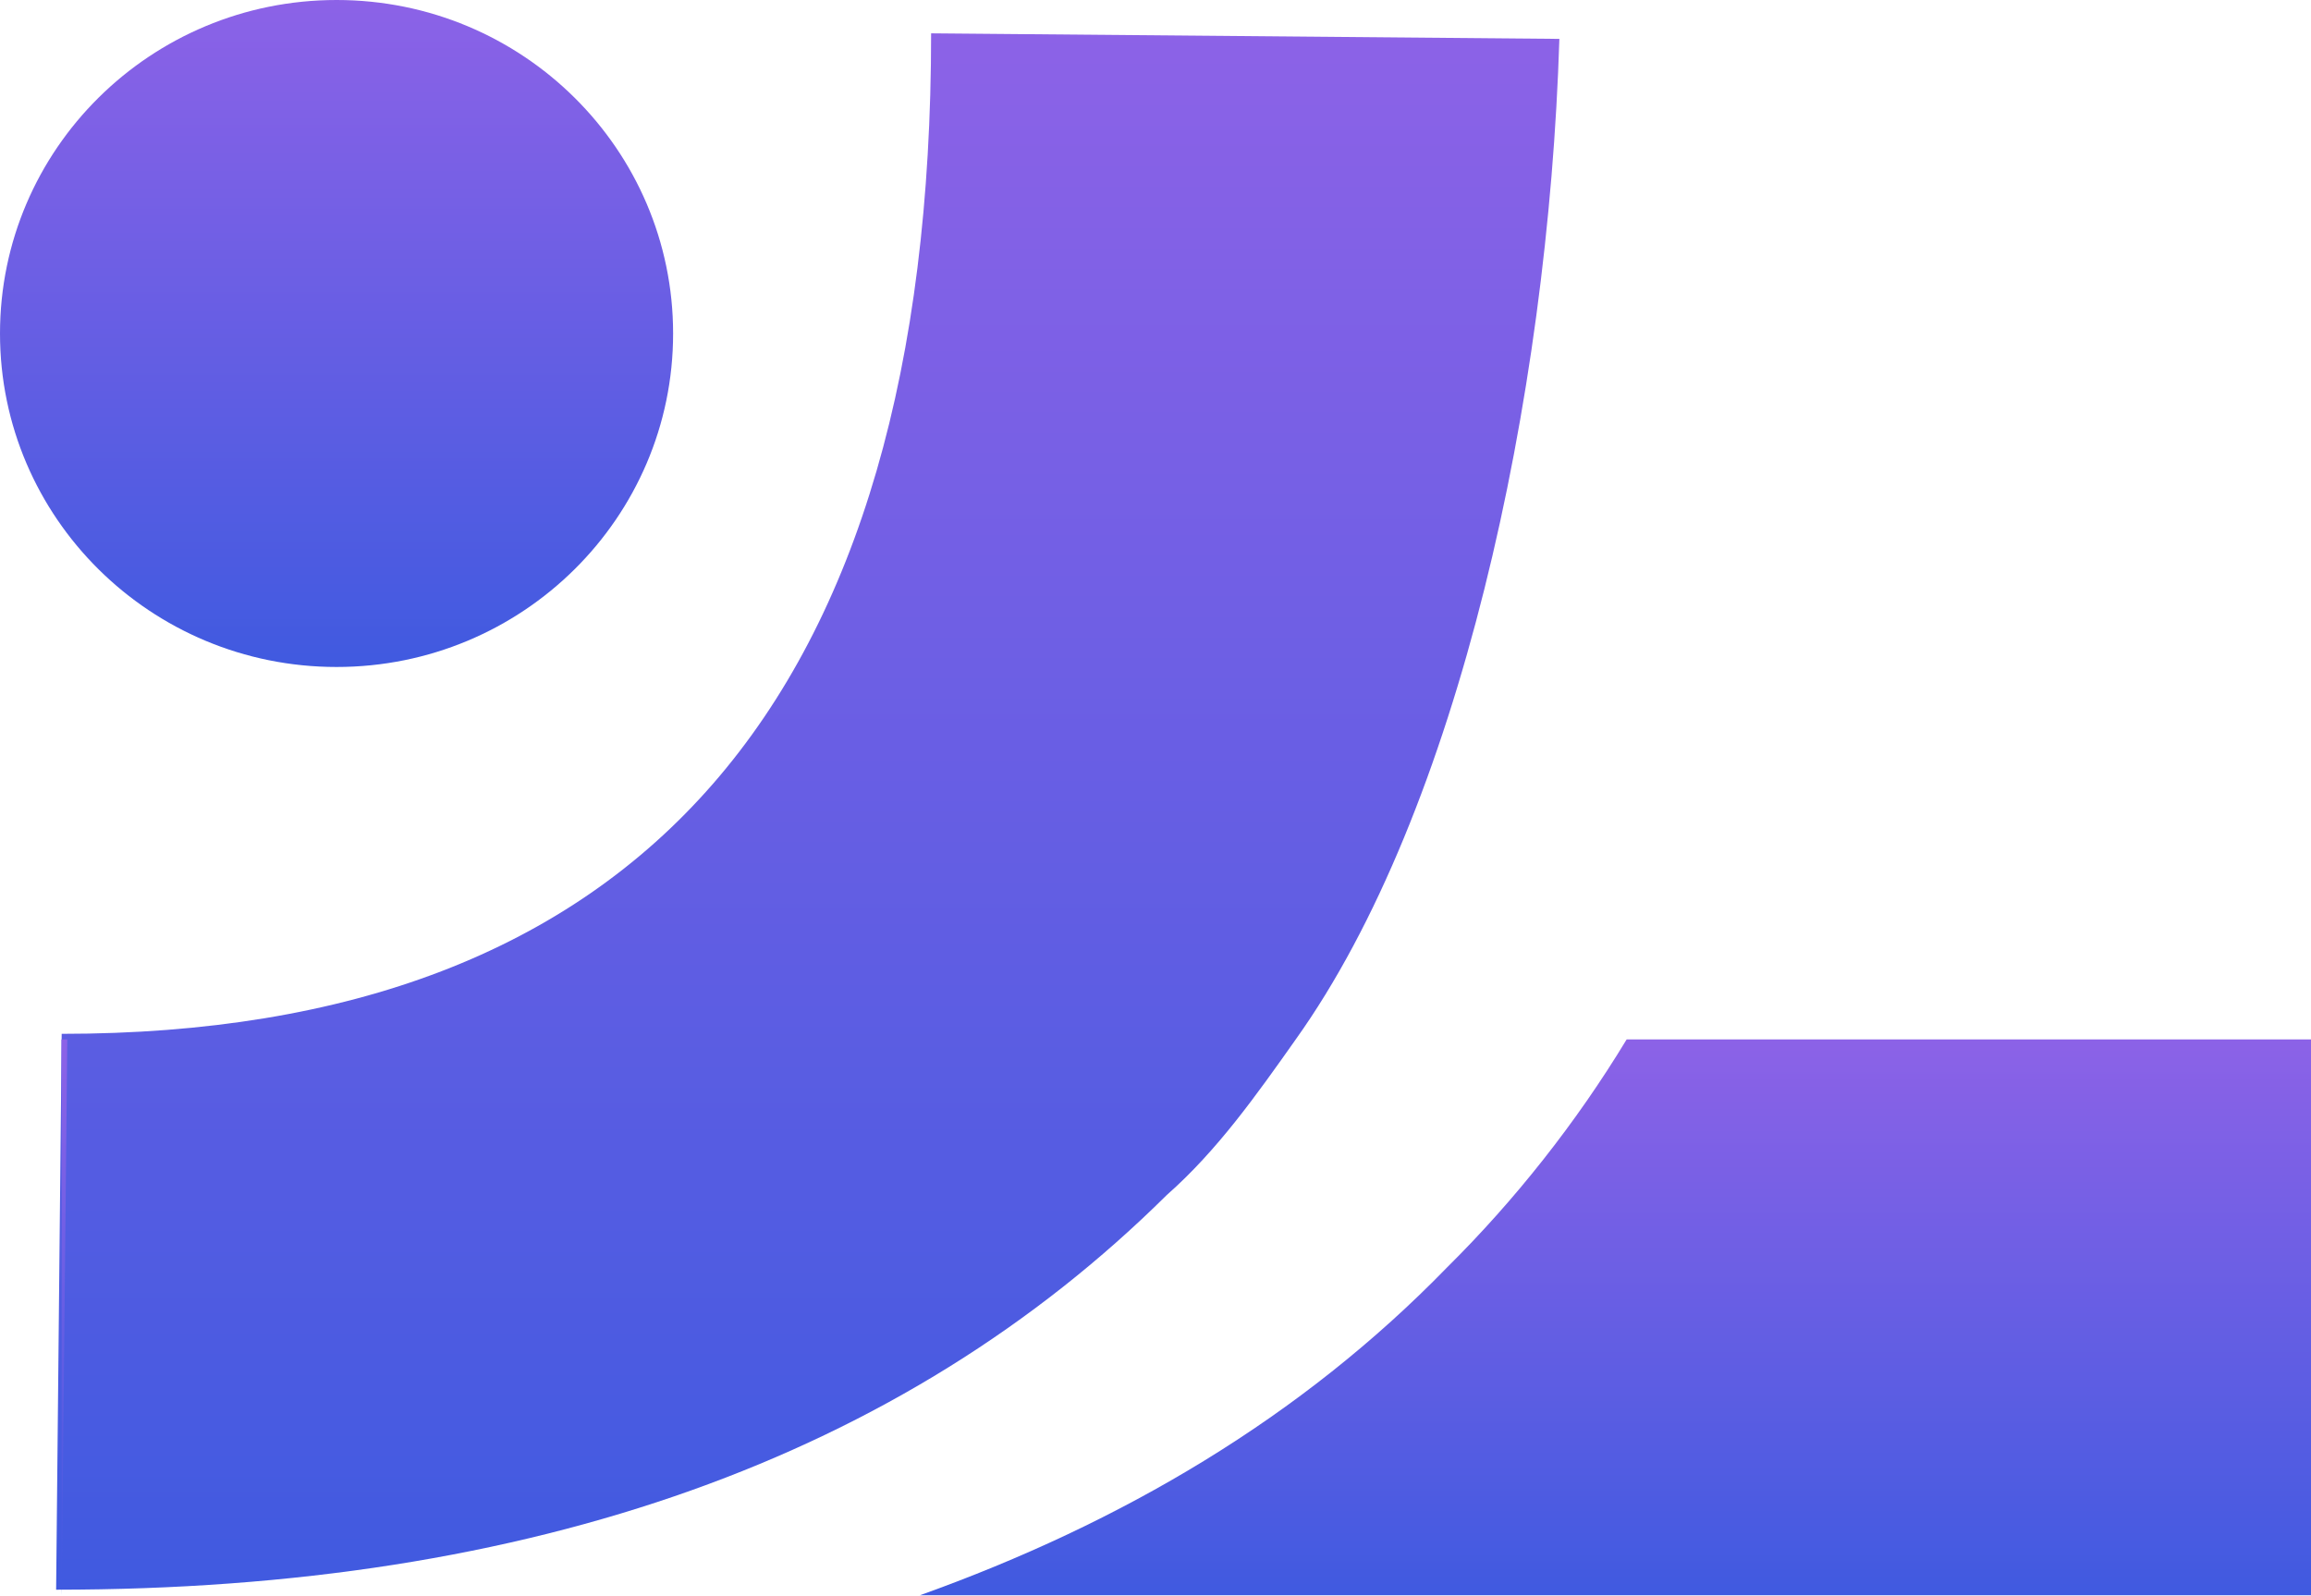
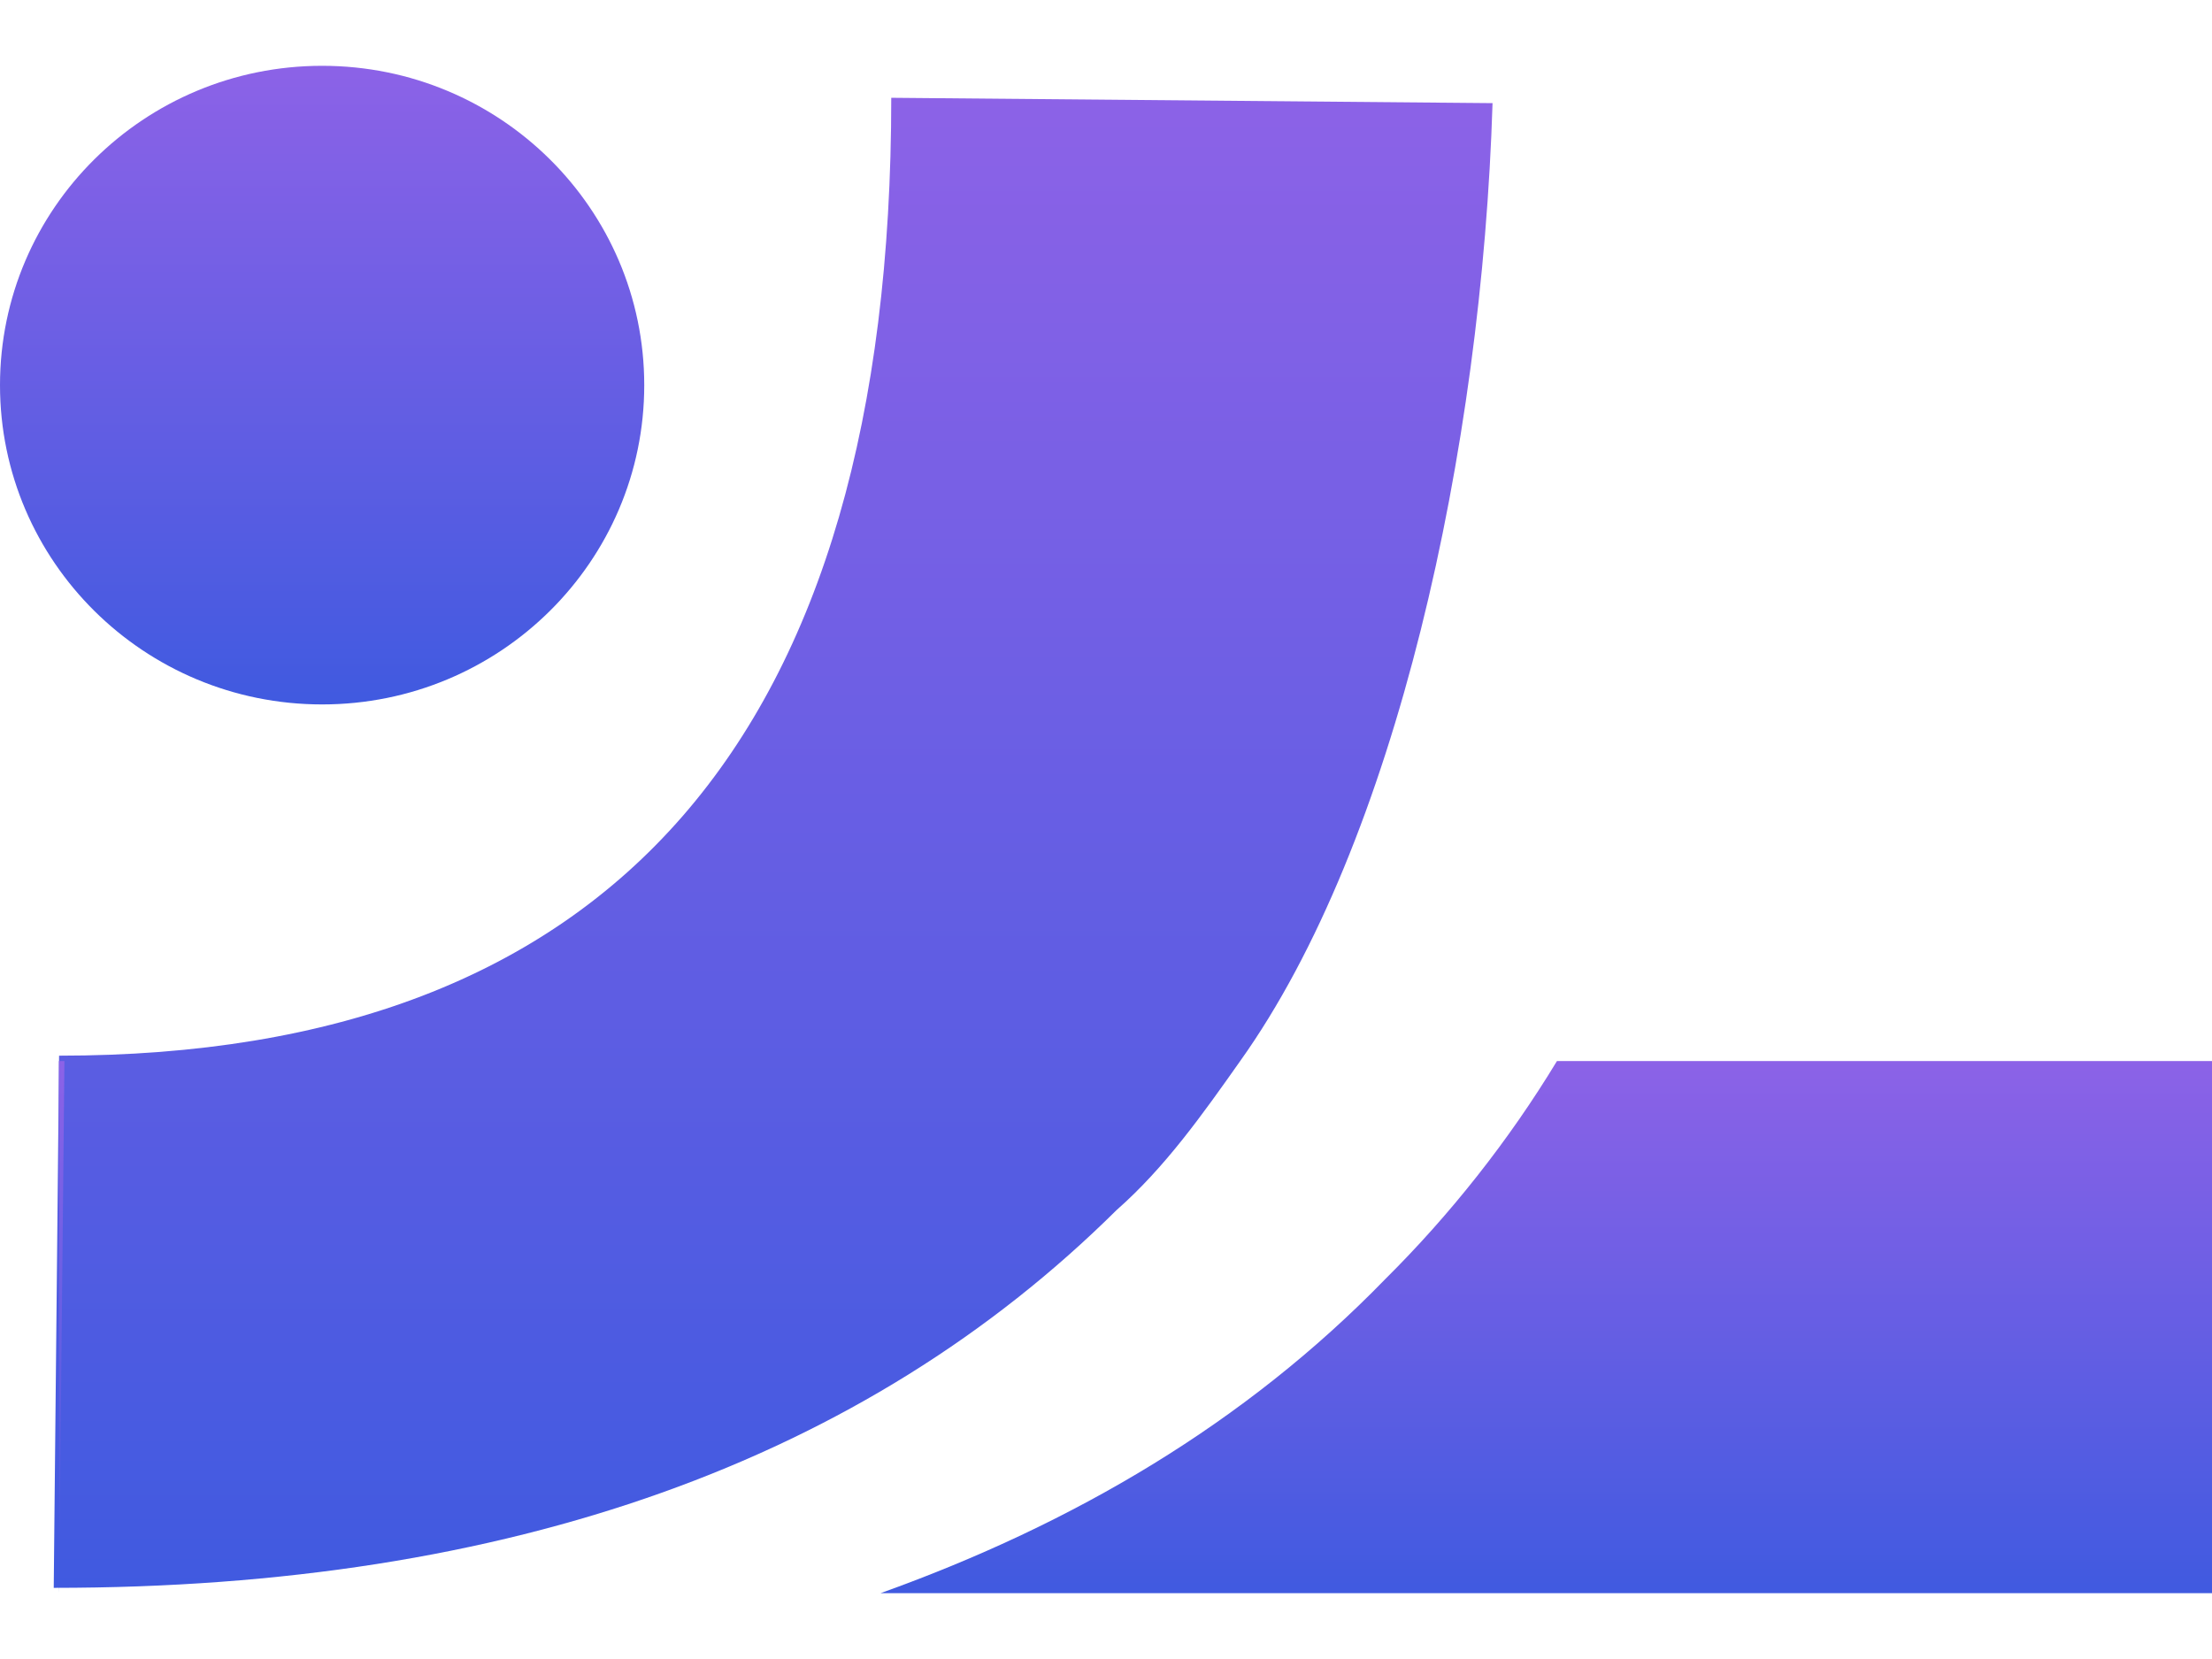
- <svg xmlns="http://www.w3.org/2000/svg" width="42" height="29" viewBox="0 0 42 29" fill="none">
-   <path d="M1.121 18.895H1.223L1.121 29V18.895Z" fill="url(#paint0_linear_386_1128)" />
-   <path d="M28.34 0.707C28.136 7.275 26.505 14.752 23.549 18.895C22.835 19.906 22.122 20.916 21.204 21.725C16.413 26.474 9.685 28.899 1.02 28.899L1.121 18.794C11.621 18.794 16.922 12.732 16.922 0.606" fill="url(#paint1_linear_386_1128)" />
-   <path d="M1.223 18.895L1.121 29V18.895H1.223Z" fill="url(#paint2_linear_386_1128)" />
-   <path d="M42 18.895V29H16.719C20.389 27.686 23.651 25.767 26.301 23.038C27.525 21.826 28.646 20.411 29.563 18.895H42Z" fill="url(#paint3_linear_386_1128)" />
-   <path d="M6.117 12.125C9.495 12.125 12.233 9.411 12.233 6.063C12.233 2.714 9.495 0 6.117 0C2.738 0 0 2.714 0 6.063C0 9.411 2.738 12.125 6.117 12.125Z" fill="url(#paint4_linear_386_1128)" />
+ <svg xmlns="http://www.w3.org/2000/svg" width="24" height="18" viewBox="0 0 24 18" fill="none">
+   <path d="M0.641 11.512H0.699L0.641 17.286V11.512Z" fill="url(#paint0_linear_592_859)" />
+   <path d="M16.194 1.119C16.078 4.872 15.146 9.144 13.456 11.512C13.049 12.089 12.641 12.666 12.116 13.128C9.379 15.842 5.534 17.228 0.583 17.228L0.641 11.454C6.641 11.454 9.67 7.99 9.67 1.061" fill="url(#paint1_linear_592_859)" />
+   <path d="M0.699 11.512L0.641 17.286V11.512H0.699Z" fill="url(#paint2_linear_592_859)" />
+   <path d="M24 11.512V17.286H9.553C11.65 16.535 13.515 15.438 15.029 13.879C15.728 13.186 16.369 12.378 16.893 11.512H24V11.512Z" fill="url(#paint3_linear_592_859)" />
+   <path d="M3.495 7.643C5.425 7.643 6.99 6.092 6.99 4.179C6.99 2.265 5.425 0.714 3.495 0.714C1.565 0.714 0 2.265 0 4.179C0 6.092 1.565 7.643 3.495 7.643Z" fill="url(#paint4_linear_592_859)" />
  <defs>
-     <linearGradient id="paint0_linear_386_1128" x1="1.172" y1="18.895" x2="1.172" y2="29" gradientUnits="userSpaceOnUse">
+     <linearGradient id="paint0_linear_592_859" x1="0.67" y1="11.512" x2="0.67" y2="17.286" gradientUnits="userSpaceOnUse">
      <stop stop-color="#8C62E7" />
      <stop offset="1" stop-color="#405AE0" />
    </linearGradient>
-     <linearGradient id="paint1_linear_386_1128" x1="14.68" y1="0.606" x2="14.68" y2="28.899" gradientUnits="userSpaceOnUse">
+     <linearGradient id="paint1_linear_592_859" x1="8.388" y1="1.061" x2="8.388" y2="17.228" gradientUnits="userSpaceOnUse">
      <stop stop-color="#8C62E7" />
      <stop offset="1" stop-color="#405AE0" />
    </linearGradient>
-     <linearGradient id="paint2_linear_386_1128" x1="1.172" y1="18.895" x2="1.172" y2="29" gradientUnits="userSpaceOnUse">
+     <linearGradient id="paint2_linear_592_859" x1="0.67" y1="11.512" x2="0.67" y2="17.286" gradientUnits="userSpaceOnUse">
      <stop stop-color="#8C62E7" />
      <stop offset="1" stop-color="#405AE0" />
    </linearGradient>
-     <linearGradient id="paint3_linear_386_1128" x1="29.36" y1="18.895" x2="29.36" y2="29" gradientUnits="userSpaceOnUse">
+     <linearGradient id="paint3_linear_592_859" x1="16.777" y1="11.512" x2="16.777" y2="17.286" gradientUnits="userSpaceOnUse">
      <stop stop-color="#8C62E7" />
      <stop offset="1" stop-color="#405AE0" />
    </linearGradient>
-     <linearGradient id="paint4_linear_386_1128" x1="6.117" y1="0" x2="6.117" y2="12.125" gradientUnits="userSpaceOnUse">
+     <linearGradient id="paint4_linear_592_859" x1="3.495" y1="0.714" x2="3.495" y2="7.643" gradientUnits="userSpaceOnUse">
      <stop stop-color="#8C62E7" />
      <stop offset="1" stop-color="#405AE0" />
    </linearGradient>
  </defs>
</svg>
